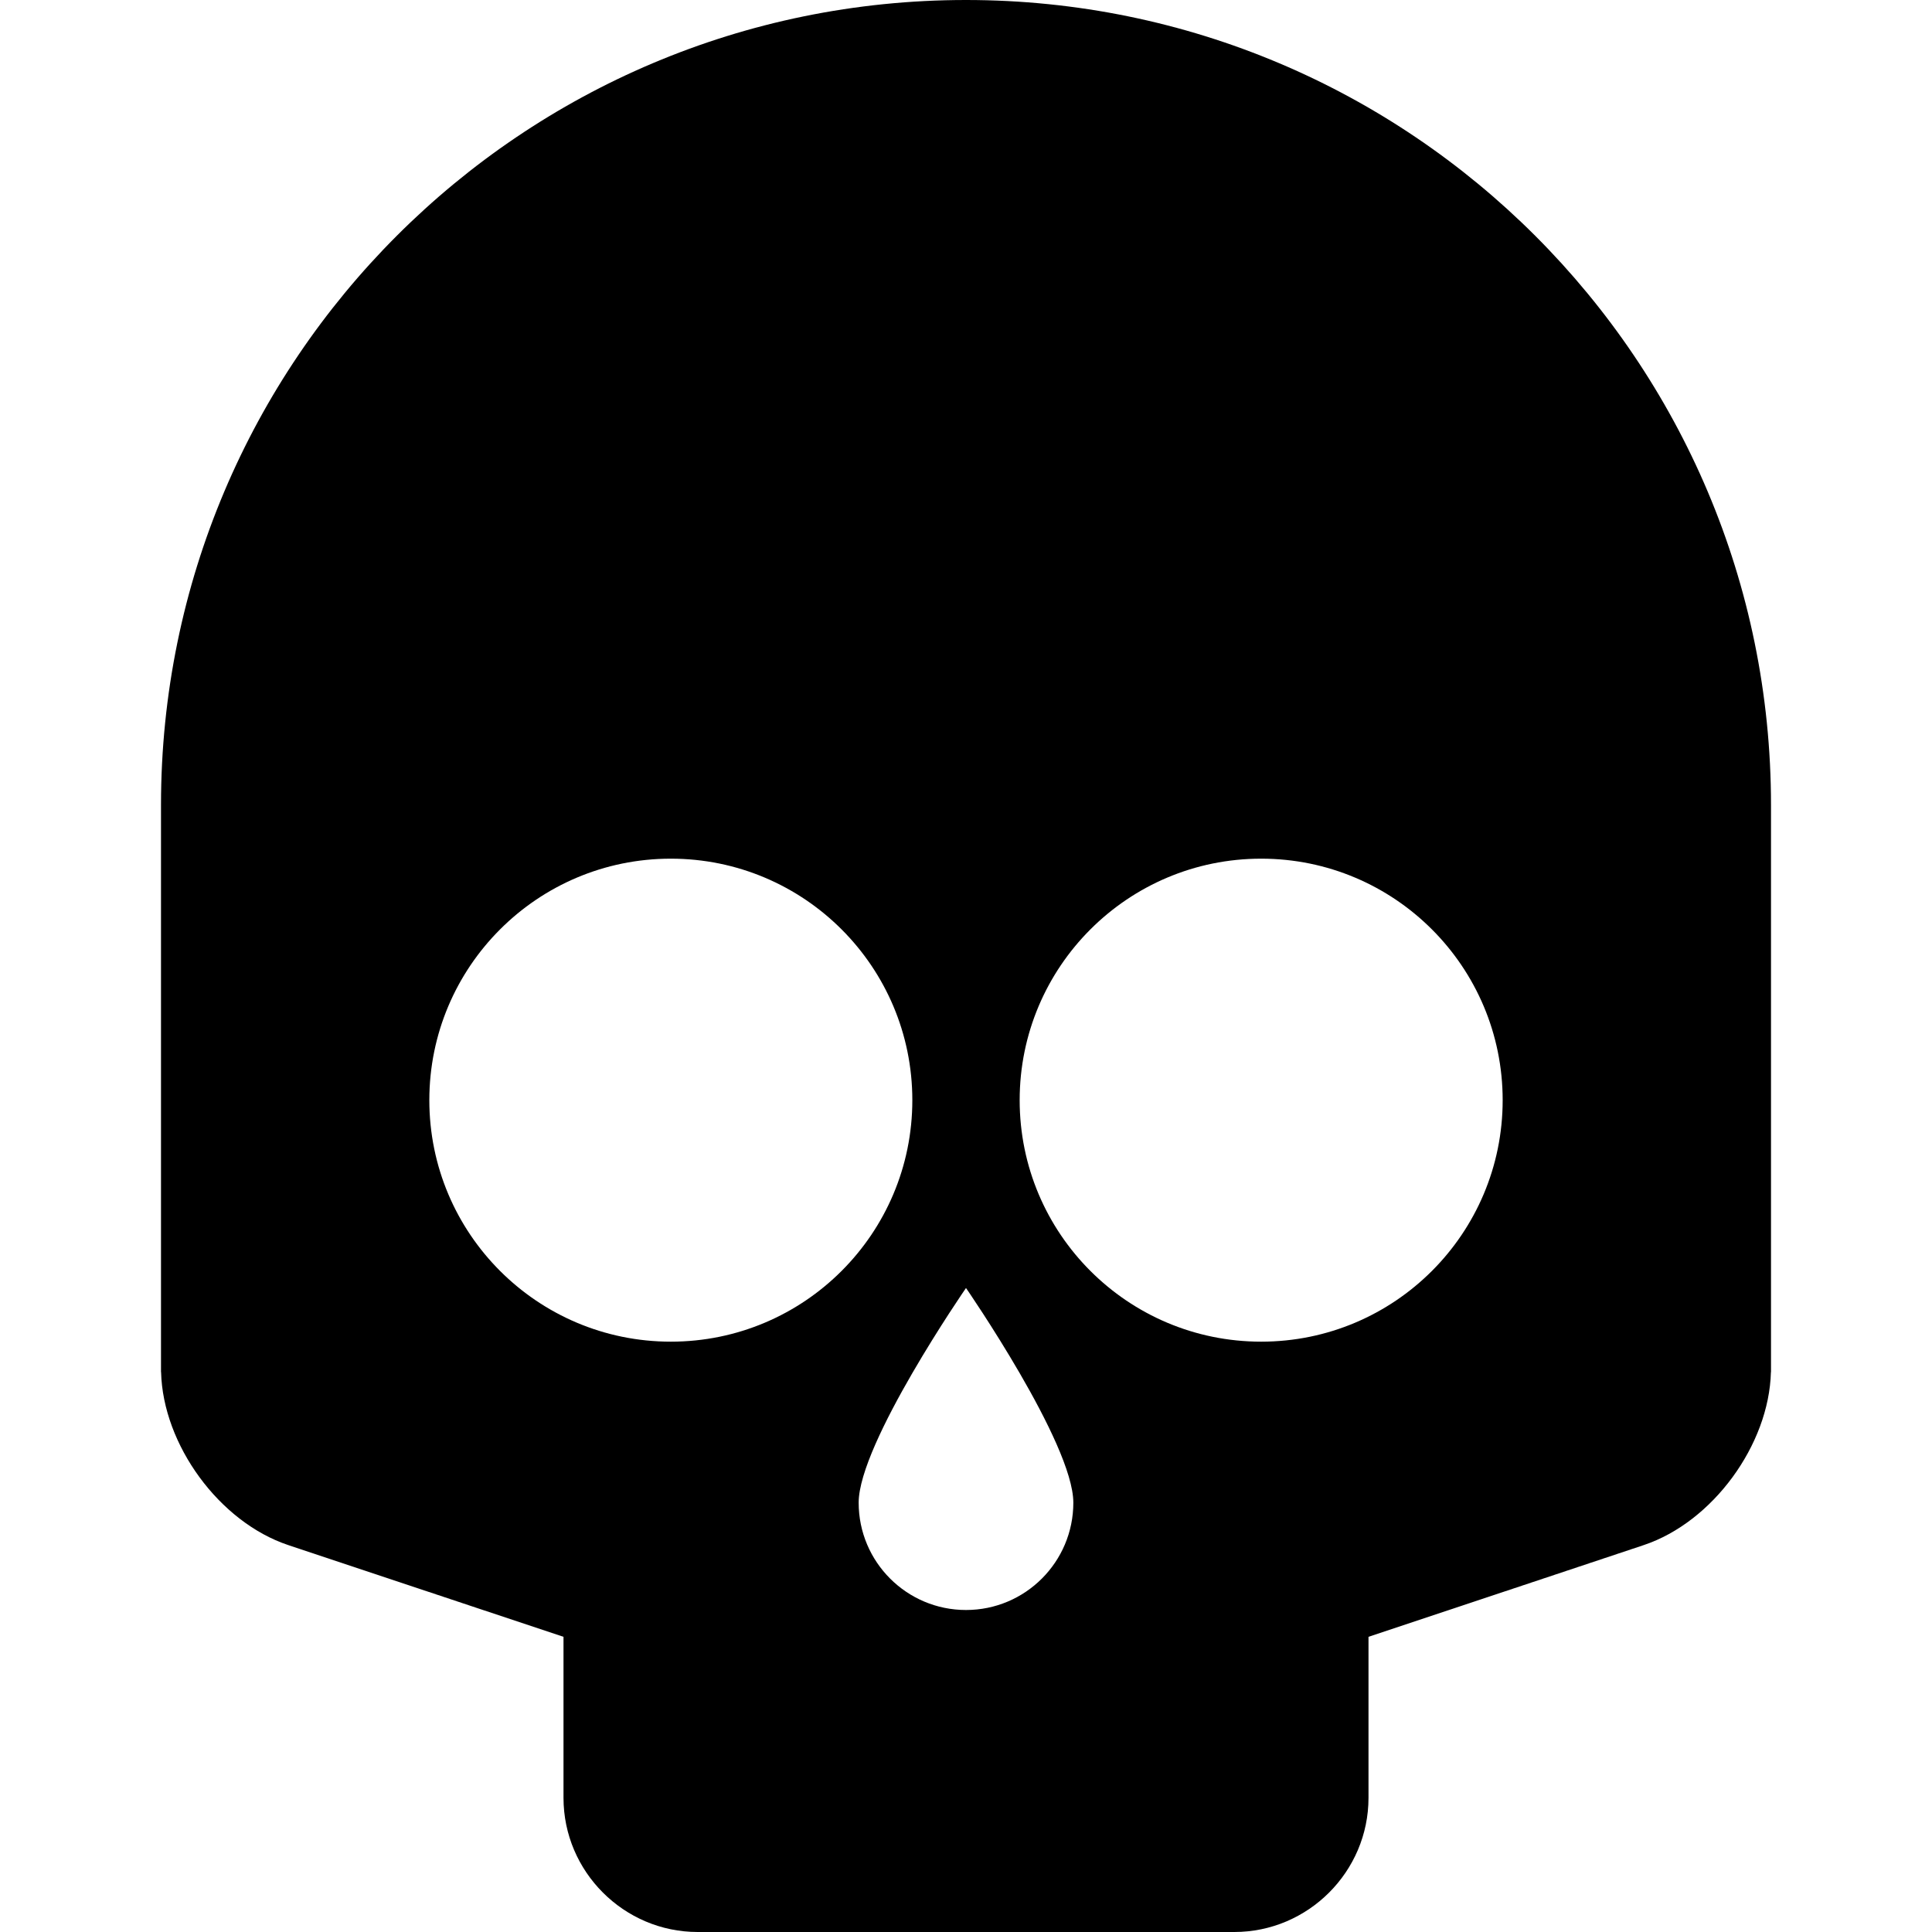
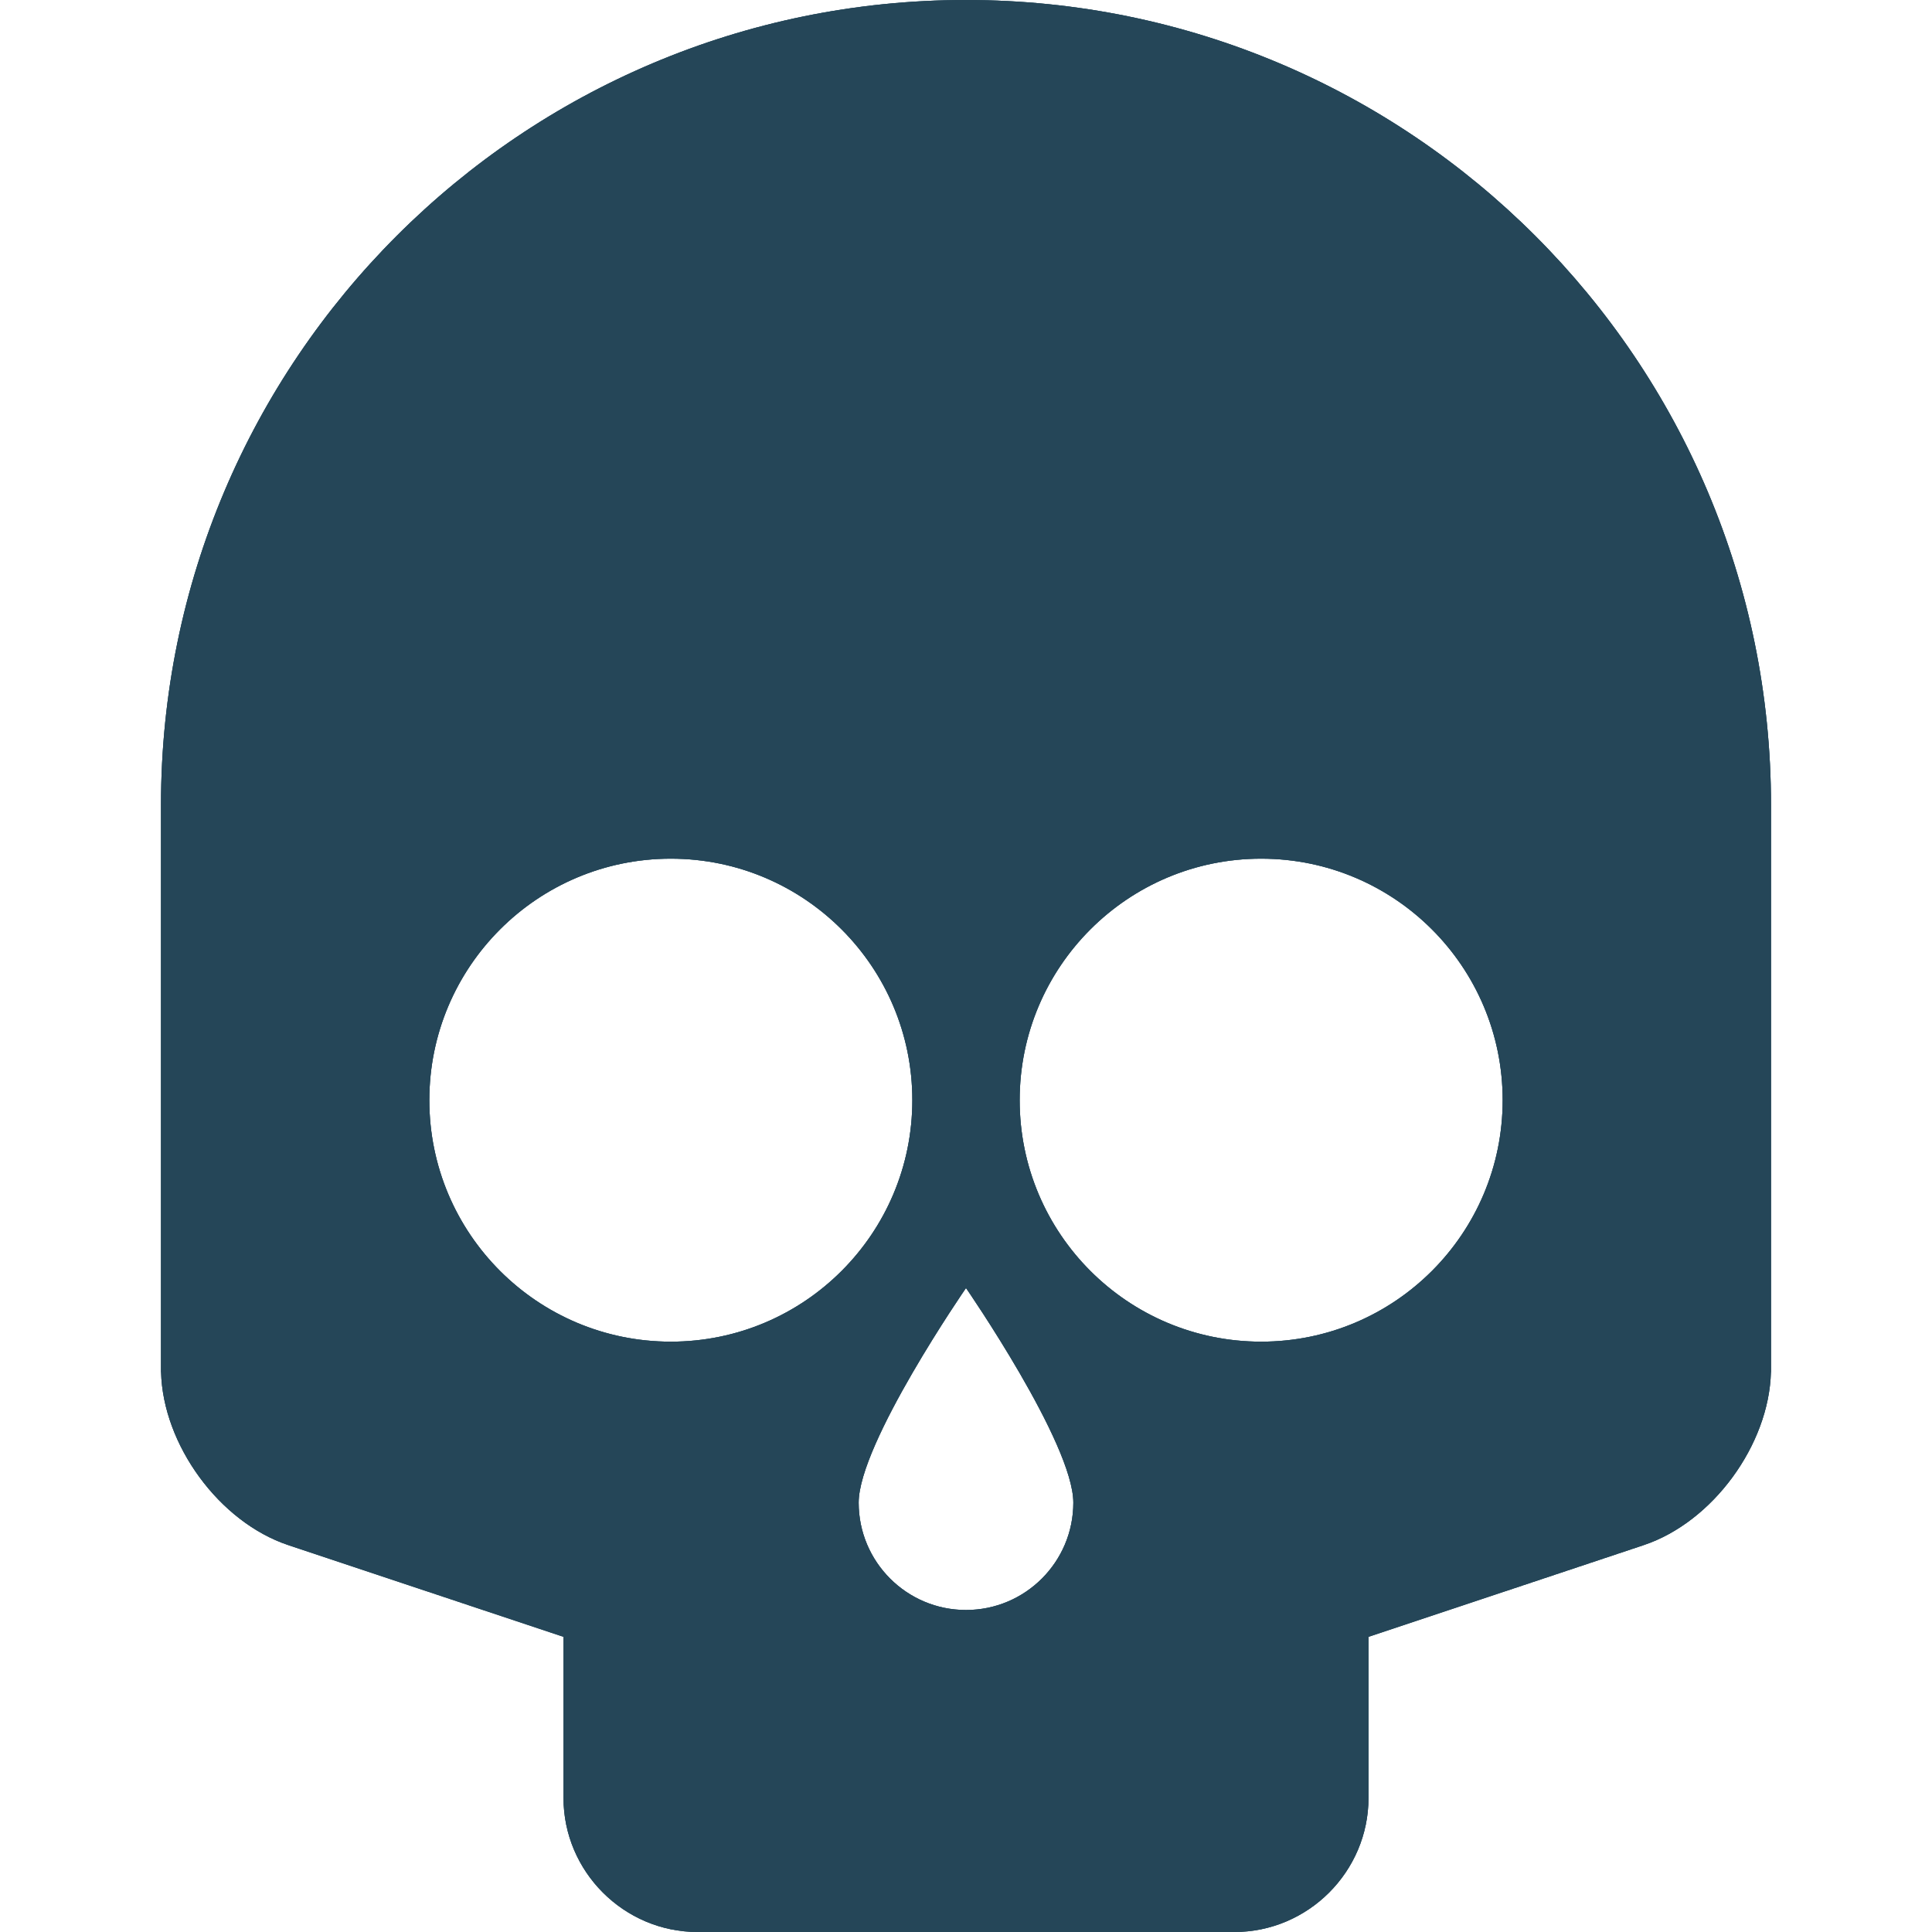
- <svg xmlns="http://www.w3.org/2000/svg" fill="#000000" height="800px" width="800px" version="1.1" id="Capa_1" viewBox="0 0 360 360" xml:space="preserve">
-   <g id="XMLID_796_">
-     <path id="XMLID_802_" d="M180,0C97.157,0,30,67.157,30,150v105v0.667h0.016c0.337,13.559,10.867,27.961,23.701,32.239L105,305v30   c0,13.75,11.25,25,25,25h100c13.75,0,25-11.25,25-25v-30l51.283-17.094c12.834-4.278,23.364-18.681,23.701-32.239H330V255V150   C330,67.157,262.843,0,180,0z M235,160c24.853,0,45,20.146,45,45s-20.147,45-45,45s-45-20.146-45-45S210.146,160,235,160z M125,160   c24.854,0,45,20.146,45,45s-20.146,45-45,45s-45-20.146-45-45S100.146,160,125,160z M200,280c0,11.046-8.954,20-20,20   s-20-8.954-20-20s20-40,20-40S200,268.954,200,280z" />
+ <svg xmlns="http://www.w3.org/2000/svg" height="800px" width="800px" version="1.1" id="Capa_1" viewBox="0 0 360 360" xml:space="preserve">
+   <g id="skull_stroke">
+     <clipPath id="inside_clip">
+       <path d="M180,0C97.157,0,30,67.157,30,150v105v0.667h0.016c0.337,13.559,10.867,27.961,23.701,32.239L105,305v30    c0,13.75,11.25,25,25,25h100c13.75,0,25-11.25,25-25v-30l51.283-17.094c12.834-4.278,23.364-18.681,23.701-32.239H330V255V150    C330,67.157,262.843,0,180,0z M235,160c24.853,0,45,20.146,45,45s-20.147,45-45,45s-45-20.146-45-45S210.146,160,235,160z M125,160    c24.854,0,45,20.146,45,45s-20.146,45-45,45s-45-20.146-45-45S100.146,160,125,160z M200,280c0,11.046-8.954,20-20,20    s-20-8.954-20-20s20-40,20-40S200,268.954,200,280z" />
+     </clipPath>
+     <path id="inside_shape" fill="none" stroke="#8aa8b2" stroke-width="15" clip-path="url(#inside_clip)" d="M180,0C97.157,0,30,67.157,30,150v105v0.667h0.016c0.337,13.559,10.867,27.961,23.701,32.239L105,305v30    c0,13.75,11.25,25,25,25h100c13.75,0,25-11.25,25-25v-30l51.283-17.094c12.834-4.278,23.364-18.681,23.701-32.239H330V255V150    C330,67.157,262.843,0,180,0z M235,160c24.853,0,45,20.146,45,45s-20.147,45-45,45s-45-20.146-45-45S210.146,160,235,160z M125,160    c24.854,0,45,20.146,45,45s-20.146,45-45,45s-45-20.146-45-45S100.146,160,125,160z M200,280c0,11.046-8.954,20-20,20    s-20-8.954-20-20s20-40,20-40S200,268.954,200,280z" />
+   </g>
+   <g id="skull_stroke_dark">
+     <clipPath id="inside_clip">
+       <path d="M180,0C97.157,0,30,67.157,30,150v105v0.667h0.016c0.337,13.559,10.867,27.961,23.701,32.239L105,305v30    c0,13.75,11.25,25,25,25h100c13.75,0,25-11.25,25-25v-30l51.283-17.094c12.834-4.278,23.364-18.681,23.701-32.239H330V255V150    C330,67.157,262.843,0,180,0z M235,160c24.853,0,45,20.146,45,45s-20.147,45-45,45s-45-20.146-45-45S210.146,160,235,160z M125,160    c24.854,0,45,20.146,45,45s-20.146,45-45,45s-45-20.146-45-45S100.146,160,125,160z M200,280c0,11.046-8.954,20-20,20    s-20-8.954-20-20s20-40,20-40S200,268.954,200,280z" />
+     </clipPath>
+     <path id="inside_shape" fill="none" stroke="#254658" stroke-width="15" clip-path="url(#inside_clip)" d="M180,0C97.157,0,30,67.157,30,150v105v0.667h0.016c0.337,13.559,10.867,27.961,23.701,32.239L105,305v30    c0,13.75,11.25,25,25,25h100c13.75,0,25-11.25,25-25v-30l51.283-17.094c12.834-4.278,23.364-18.681,23.701-32.239H330V255V150    C330,67.157,262.843,0,180,0z M235,160c24.853,0,45,20.146,45,45s-20.147,45-45,45s-45-20.146-45-45S210.146,160,235,160z M125,160    c24.854,0,45,20.146,45,45s-20.146,45-45,45s-45-20.146-45-45S100.146,160,125,160z M200,280c0,11.046-8.954,20-20,20    s-20-8.954-20-20s20-40,20-40S200,268.954,200,280z" />
+   </g>
+   <g id="skull_fill">
+     <path fill="#254658" d="M180,0C97.157,0,30,67.157,30,150v105v0.667h0.016c0.337,13.559,10.867,27.961,23.701,32.239L105,305v30    c0,13.75,11.25,25,25,25h100c13.75,0,25-11.25,25-25v-30l51.283-17.094c12.834-4.278,23.364-18.681,23.701-32.239H330V255V150    C330,67.157,262.843,0,180,0z M235,160c24.853,0,45,20.146,45,45s-20.147,45-45,45s-45-20.146-45-45S210.146,160,235,160z M125,160    c24.854,0,45,20.146,45,45s-20.146,45-45,45s-45-20.146-45-45S100.146,160,125,160z M200,280c0,11.046-8.954,20-20,20    s-20-8.954-20-20s20-40,20-40S200,268.954,200,280z" />
  </g>
</svg>
